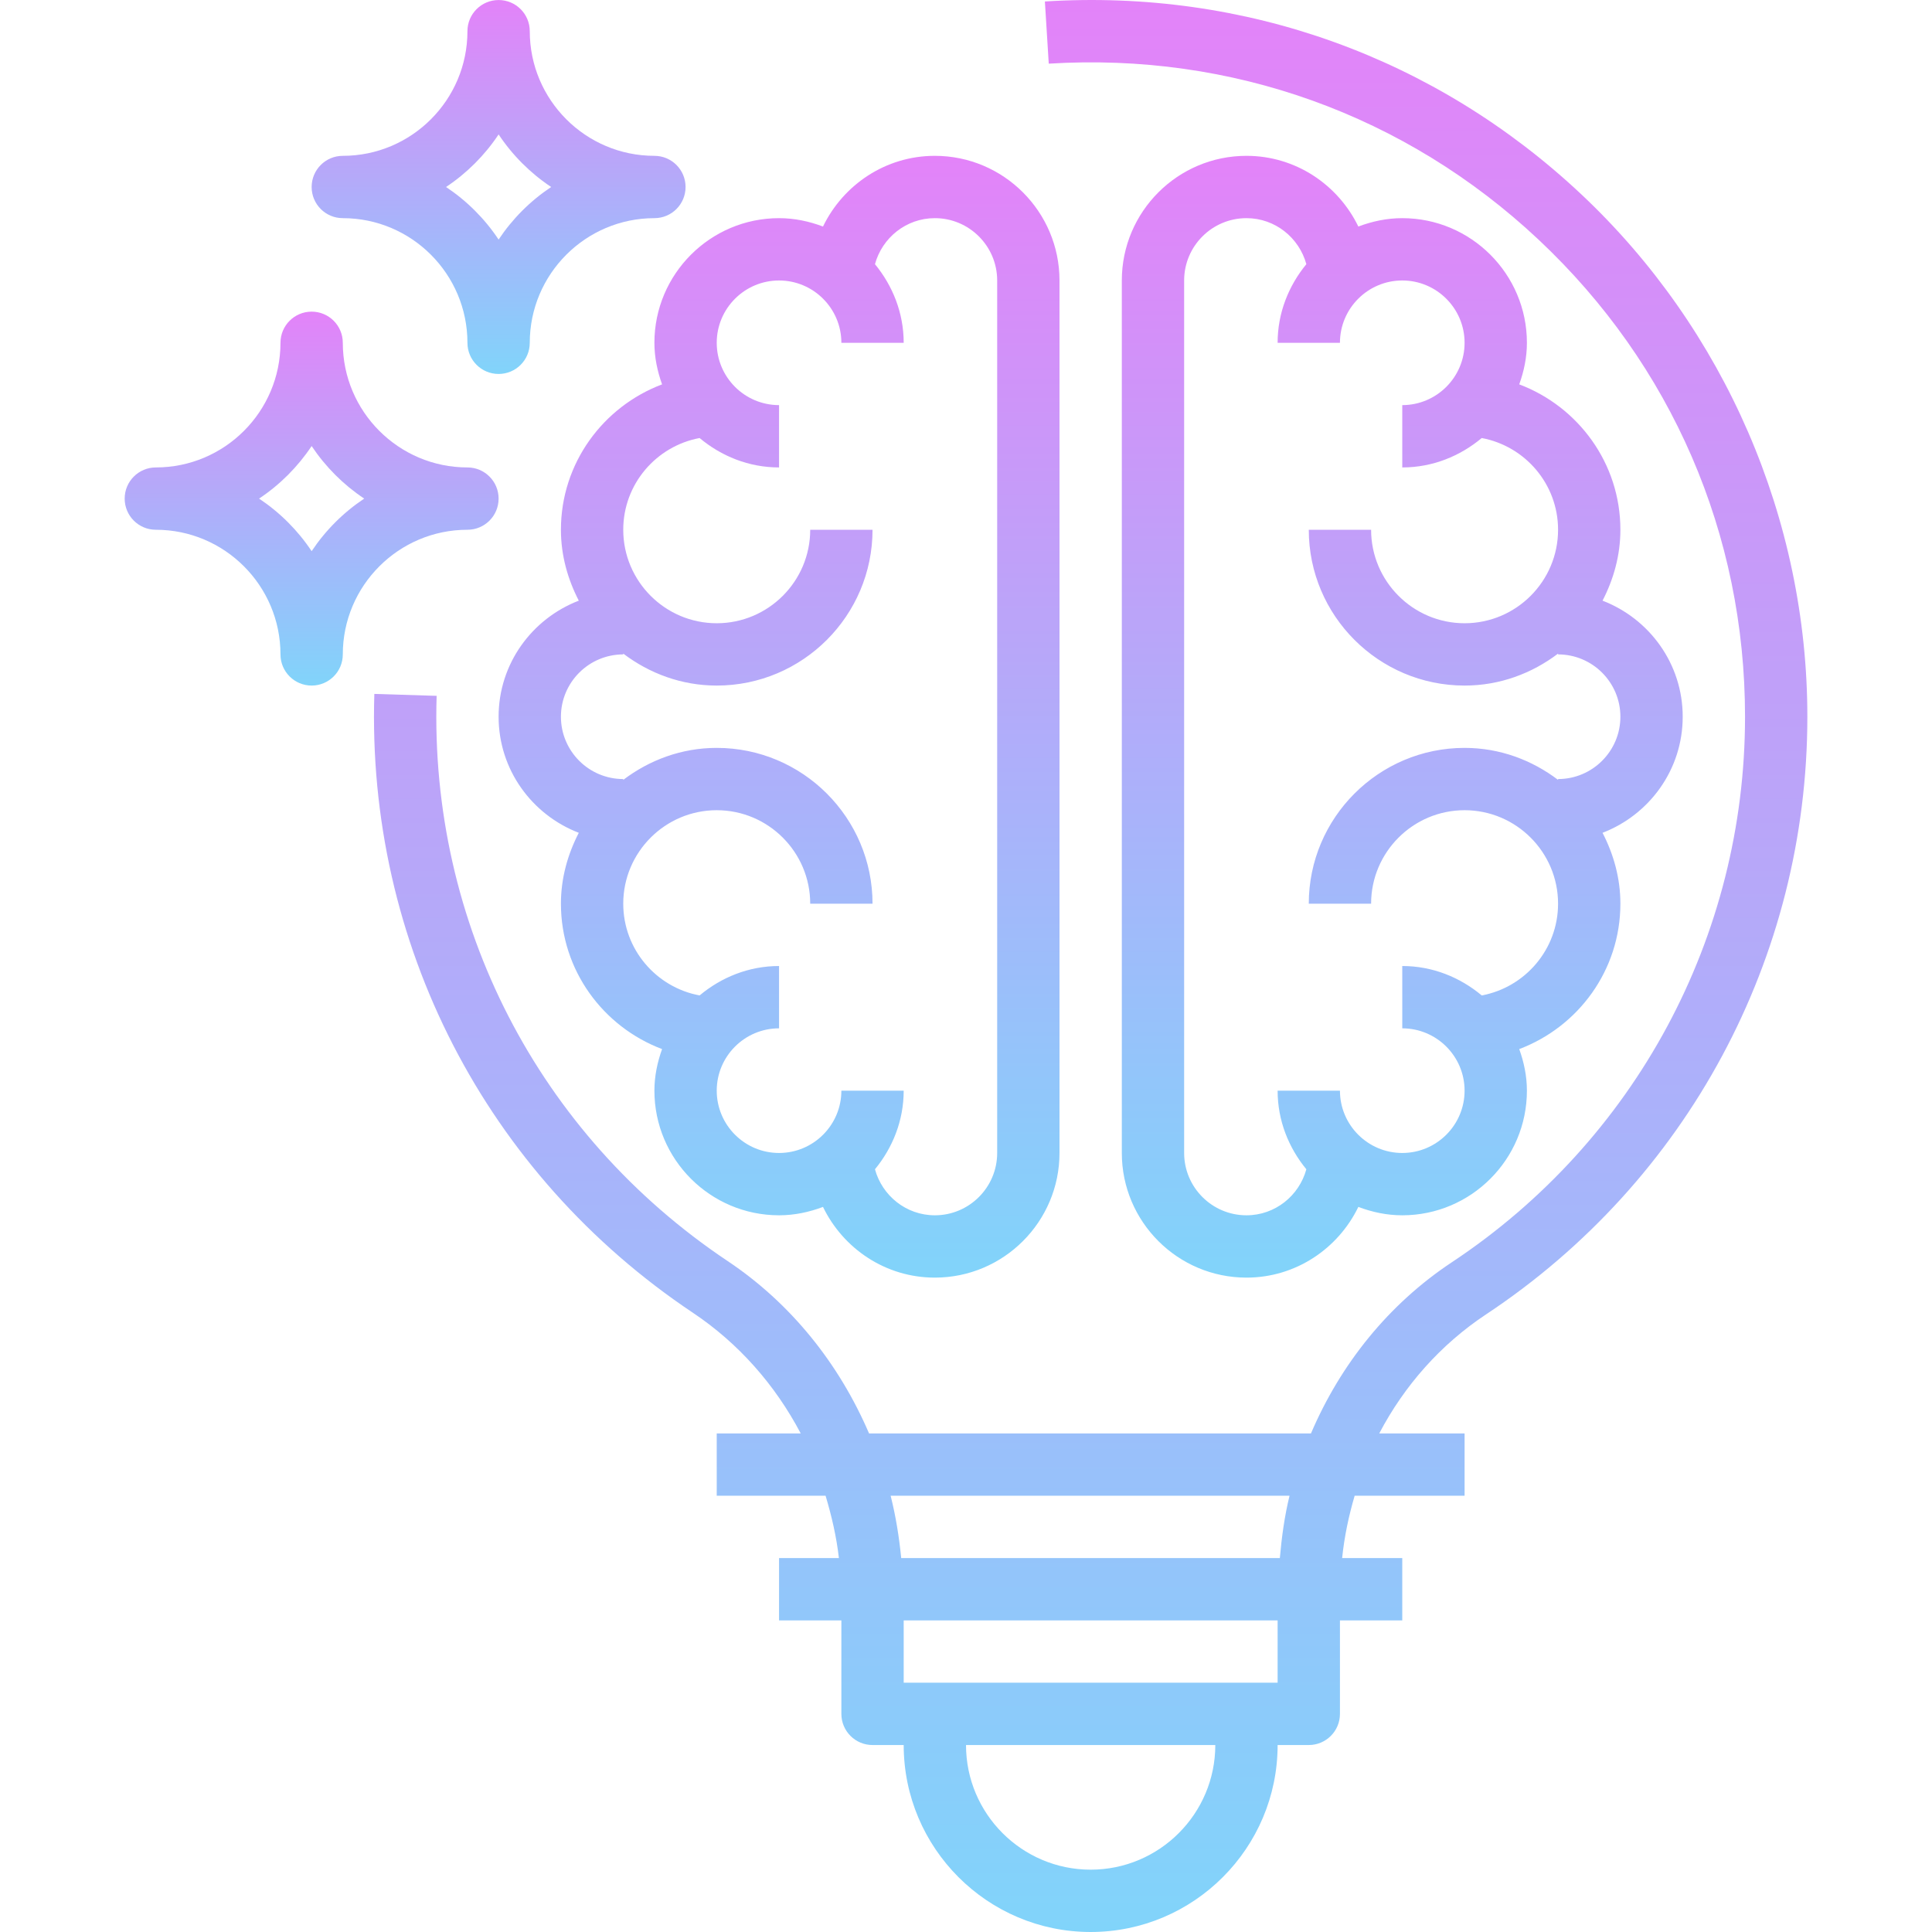
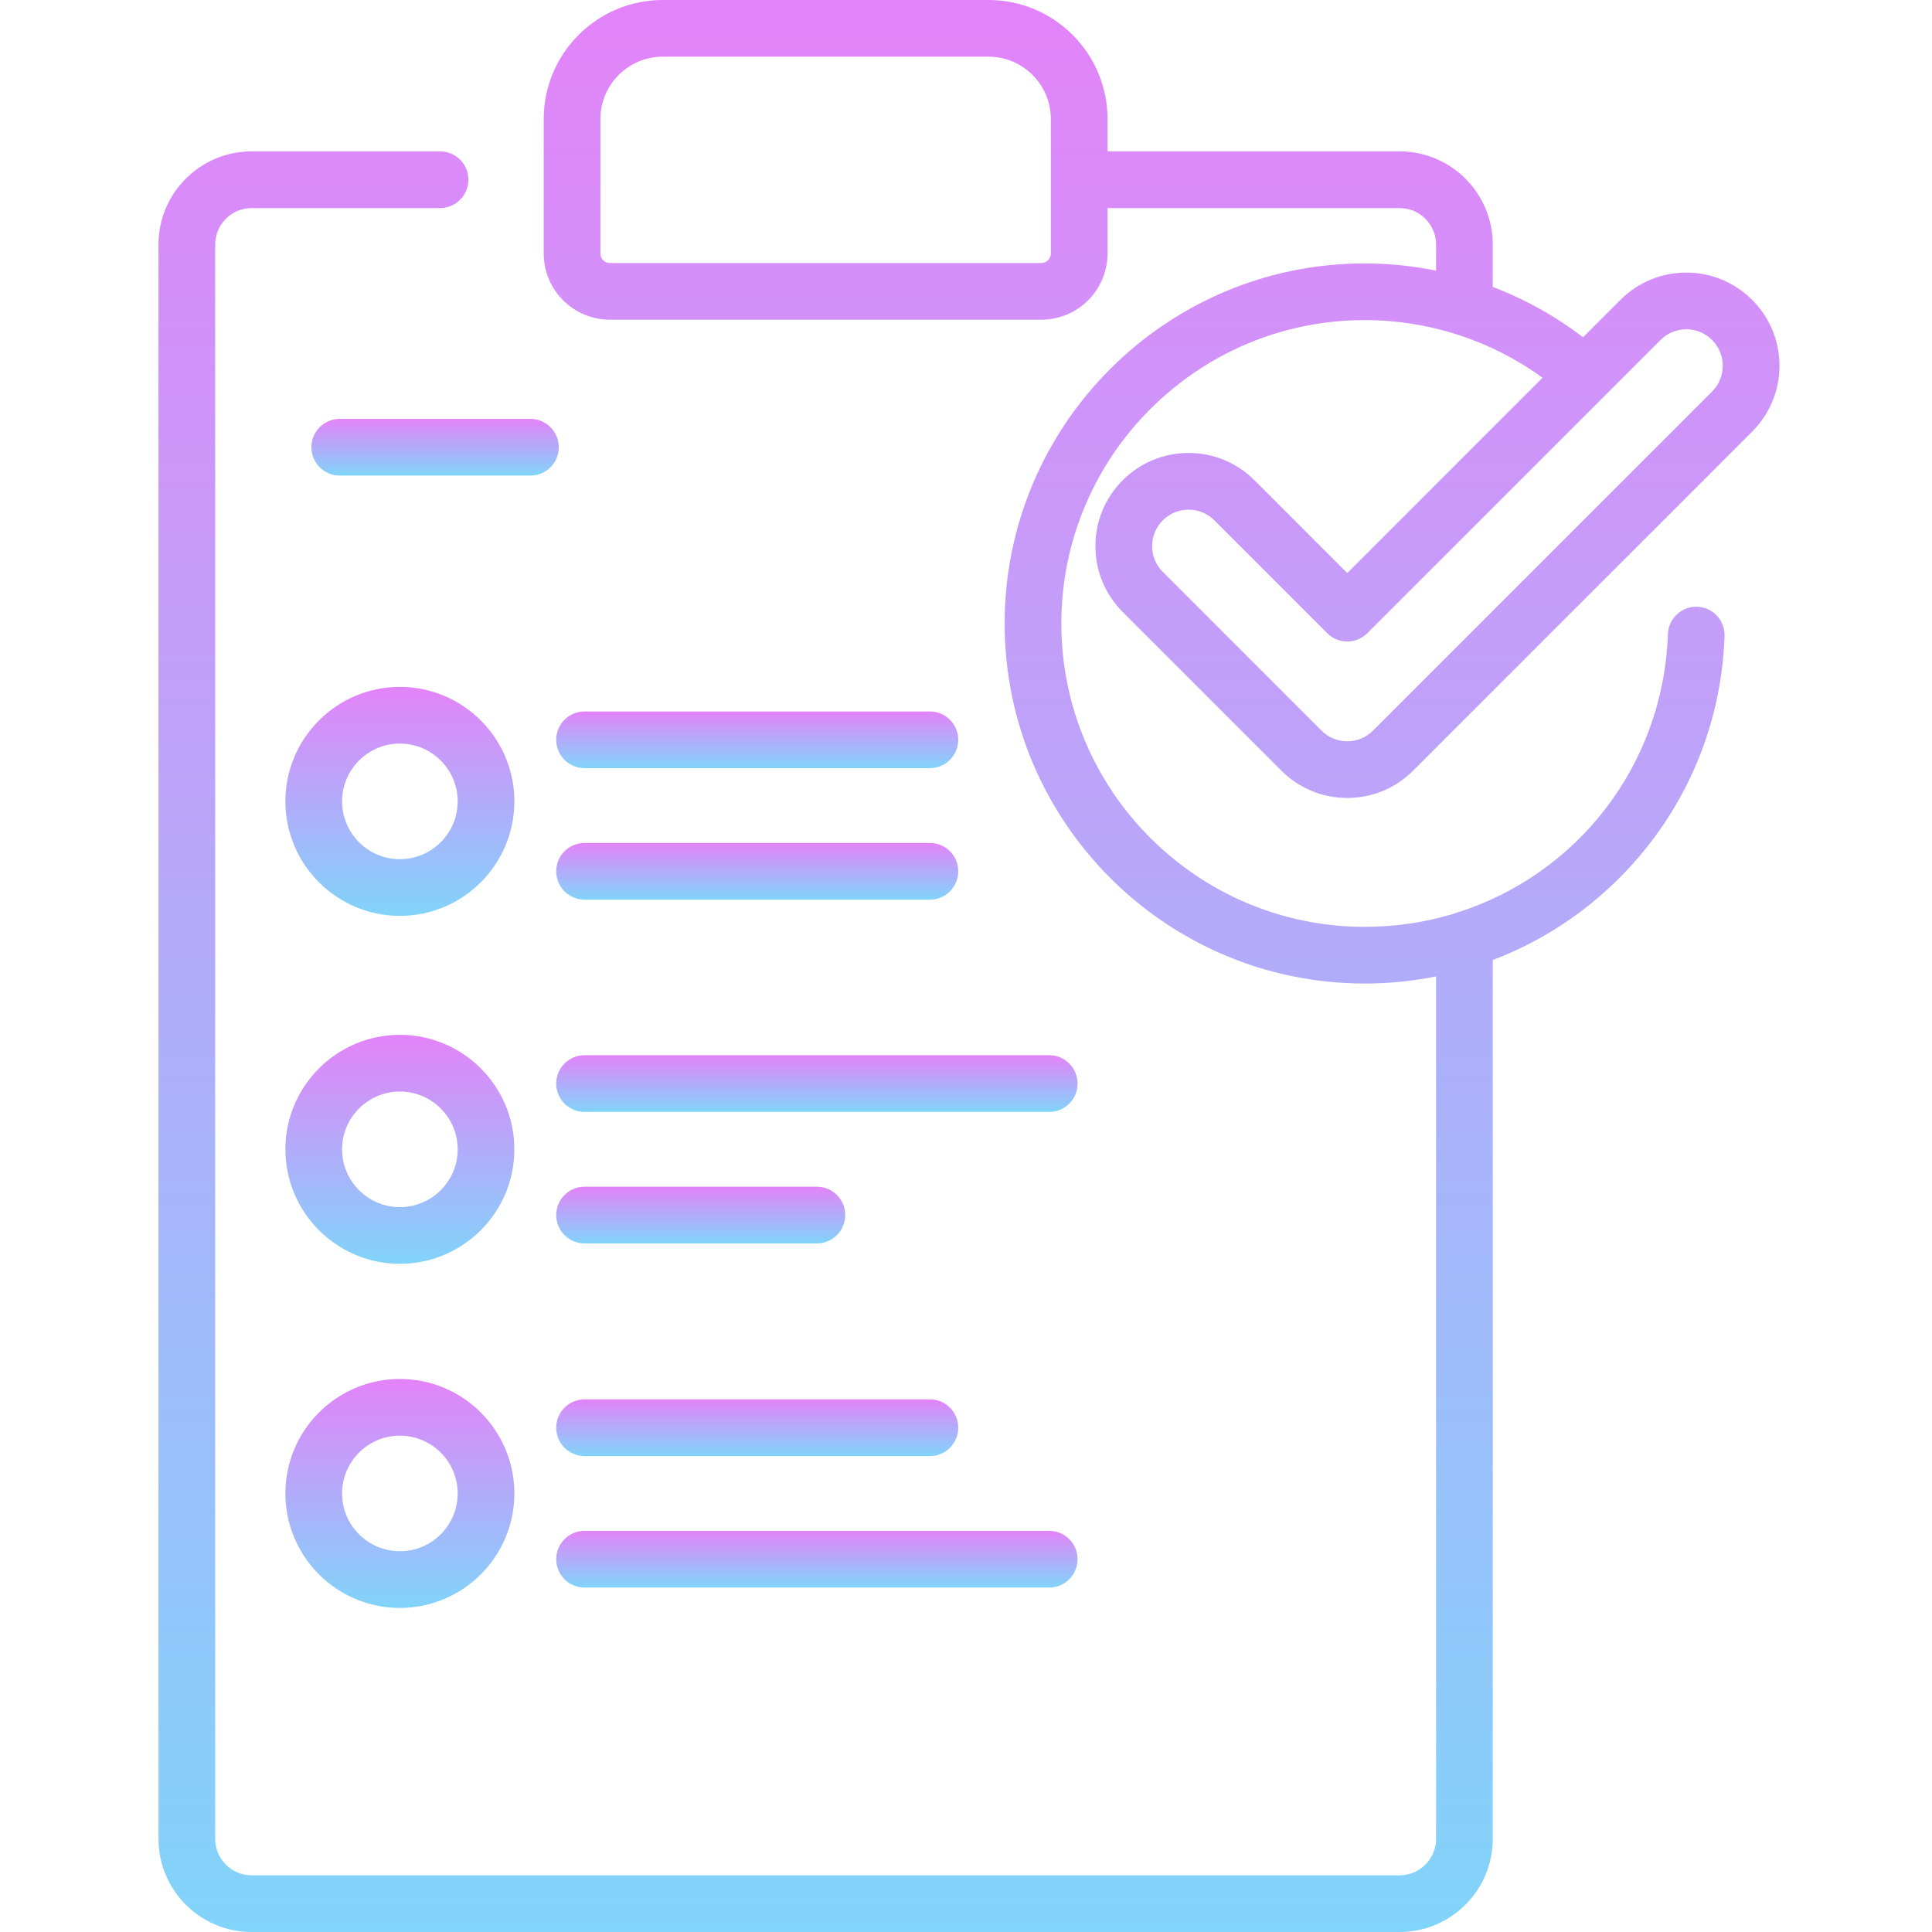
- <svg xmlns="http://www.w3.org/2000/svg" width="496" height="496" viewBox="0 0 496 496" fill="none">
-   <path d="M169.974 98.678C154.845 104.393 144.006 118.904 144.006 136.005C144.006 142.591 145.76 148.72 148.592 154.208C136.592 158.821 128.006 170.391 128.006 184.004C128.006 197.621 136.592 209.187 148.592 213.805C145.76 219.293 144.006 225.422 144.006 232.003C144.006 249.109 154.845 263.62 169.974 269.331C168.775 272.682 168.005 276.245 168.005 280.003C168.005 297.651 182.357 312.002 200.005 312.002C203.989 312.002 207.766 311.178 211.286 309.85C216.469 320.549 227.34 328.002 240.004 328.002C257.652 328.002 272.003 313.65 272.003 296.002V72.007C272.003 54.362 257.652 40.007 240.004 40.007C227.34 40.007 216.469 47.464 211.286 58.159C207.766 56.831 203.989 56.007 200.005 56.007C182.357 56.007 168.005 70.362 168.005 88.006C168.005 91.768 168.775 95.326 169.974 98.678ZM200.005 72.007C208.829 72.007 216.004 79.182 216.004 88.006H232.004C232.004 80.319 229.164 73.342 224.629 67.823C226.485 61.042 232.637 56.007 240.004 56.007C248.828 56.007 256.004 63.182 256.004 72.007V296.002C256.004 304.826 248.828 312.002 240.004 312.002C232.637 312.002 226.485 306.971 224.629 300.186C229.164 294.666 232.004 287.694 232.004 280.003H216.004C216.004 288.827 208.829 296.002 200.005 296.002C191.181 296.002 184.005 288.827 184.005 280.003C184.005 271.179 191.181 264.003 200.005 264.003V248.003C192.212 248.003 185.157 250.917 179.607 255.558C168.47 253.484 160.006 243.734 160.006 232.003C160.006 218.773 170.775 208.004 184.005 208.004C197.239 208.004 208.005 218.773 208.005 232.003H224.004C224.004 209.949 206.063 192.004 184.005 192.004C174.966 192.004 166.708 195.133 160.006 200.215V200.004C151.181 200.004 144.006 192.828 144.006 184.004C144.006 175.18 151.181 168.005 160.006 168.005V167.798C166.708 172.88 174.966 176.005 184.005 176.005C206.063 176.005 224.004 158.063 224.004 136.005H208.005C208.005 149.239 197.239 160.005 184.005 160.005C170.775 160.005 160.006 149.239 160.006 136.005C160.006 124.279 168.47 114.529 179.607 112.455C185.157 117.095 192.212 120.006 200.005 120.006V104.006C191.181 104.006 184.005 96.83 184.005 88.006C184.005 79.182 191.181 72.007 200.005 72.007Z" fill="url(#paint0_linear)" />
-   <path d="M360.002 56.007C356.018 56.007 352.244 56.831 348.725 58.159C343.537 47.464 332.666 40.007 320.003 40.007C302.354 40.007 288.003 54.362 288.003 72.007V296.002C288.003 313.65 302.354 328.002 320.003 328.002C332.666 328.002 343.537 320.549 348.725 309.85C352.244 311.178 356.018 312.002 360.002 312.002C377.65 312.002 392.001 297.651 392.001 280.003C392.001 276.245 391.236 272.682 390.033 269.331C405.161 263.62 416.001 249.109 416.001 232.003C416.001 225.422 414.251 219.293 411.419 213.805C423.419 209.187 432 197.621 432 184.004C432 170.391 423.419 158.821 411.419 154.208C414.251 148.72 416.001 142.591 416.001 136.005C416.001 118.904 405.161 104.393 390.033 98.678C391.236 95.326 392.001 91.768 392.001 88.006C392.001 70.362 377.65 56.007 360.002 56.007V56.007ZM400.001 136.005C400.001 149.239 389.236 160.005 376.002 160.005C362.771 160.005 352.002 149.239 352.002 136.005H336.002C336.002 158.063 353.947 176.005 376.002 176.005C385.04 176.005 393.298 172.88 400.001 167.798V168.005C408.825 168.005 416.001 175.18 416.001 184.004C416.001 192.828 408.825 200.004 400.001 200.004V200.215C393.298 195.133 385.04 192.004 376.002 192.004C353.947 192.004 336.002 209.949 336.002 232.003H352.002C352.002 218.773 362.771 208.004 376.002 208.004C389.236 208.004 400.001 218.773 400.001 232.003C400.001 243.734 391.536 253.484 380.404 255.558C374.849 250.917 367.795 248.003 360.002 248.003V264.003C368.826 264.003 376.002 271.179 376.002 280.003C376.002 288.827 368.826 296.002 360.002 296.002C351.178 296.002 344.002 288.827 344.002 280.003H328.002C328.002 287.694 330.842 294.666 335.377 300.186C333.522 306.971 327.37 312.002 320.003 312.002C311.179 312.002 304.003 304.826 304.003 296.002V72.007C304.003 63.182 311.179 56.007 320.003 56.007C327.37 56.007 333.522 61.042 335.377 67.823C330.842 73.342 328.002 80.319 328.002 88.006H344.002C344.002 79.182 351.178 72.007 360.002 72.007C368.826 72.007 376.002 79.182 376.002 88.006C376.002 96.83 368.826 104.006 360.002 104.006V120.006C367.795 120.006 374.849 117.095 380.404 112.455C391.536 114.529 400.001 124.279 400.001 136.005V136.005Z" fill="url(#paint1_linear)" />
-   <path d="M405.977 49.898C368.595 14.761 319.635 -2.855 268.253 0.379L269.246 16.343C316.194 13.426 360.881 29.48 395.025 61.554C429.184 93.654 448 137.15 448 184.004C448 240.468 419.856 292.827 372.712 324.068C356.451 334.849 344.147 350.228 336.565 368.001H223.11C215.422 350.099 203.071 334.611 186.782 323.732C138.197 291.26 110.28 237.031 112.096 178.645L96.104 178.149C94.112 242.085 124.694 301.483 177.896 337.029C189.646 344.884 199.028 355.579 205.567 368.001H184.005V384.001H211.95C213.501 389.184 214.743 394.497 215.372 400H200.005V416H216.004V440C216.004 444.425 219.59 447.999 224.004 447.999H232.004C232.004 474.472 253.531 495.999 280.003 495.999C306.475 495.999 328.002 474.472 328.002 447.999H336.002C340.42 447.999 344.002 444.425 344.002 440V416H360.002V400H344.565C345.131 394.504 346.26 389.176 347.779 384.001H376.001V368.001H354.092C360.537 355.716 369.865 345.154 381.556 337.412C433.176 303.178 464 245.835 464 184.004C464 133.431 442.848 84.545 405.977 49.898V49.898ZM280.003 479.999C262.355 479.999 248.004 465.648 248.004 447.999H312.003C312.003 465.648 297.651 479.999 280.003 479.999ZM328.002 432H232.004V416H328.002V432ZM328.573 400H231.364C230.828 394.555 229.965 389.204 228.653 384.001H331.061C329.787 389.196 329.049 394.571 328.573 400Z" fill="url(#paint2_linear)" />
-   <path d="M88.007 56.007C105.655 56.007 120.006 70.362 120.006 88.006C120.006 92.432 123.592 96.006 128.006 96.006C132.424 96.006 136.006 92.432 136.006 88.006C136.006 70.362 150.357 56.007 168.005 56.007C172.423 56.007 176.005 52.433 176.005 48.007C176.005 43.585 172.423 40.007 168.005 40.007C150.357 40.007 136.006 25.656 136.006 8.008C136.006 3.586 132.424 0.008 128.006 0.008C123.592 0.008 120.006 3.586 120.006 8.008C120.006 25.656 105.655 40.007 88.007 40.007C83.593 40.007 80.007 43.585 80.007 48.007C80.007 52.433 83.593 56.007 88.007 56.007ZM128.006 34.511C131.561 39.855 136.158 44.456 141.502 48.007C136.158 51.562 131.561 56.159 128.006 61.503C124.455 56.159 119.854 51.562 114.51 48.007C119.854 44.456 124.455 39.855 128.006 34.511Z" fill="url(#paint3_linear)" />
-   <path d="M120.006 136.005C124.424 136.005 128.006 132.431 128.006 128.005C128.006 123.584 124.424 120.006 120.006 120.006C102.358 120.006 88.007 105.654 88.007 88.006C88.007 83.584 84.425 80.006 80.007 80.006C75.593 80.006 72.007 83.584 72.007 88.006C72.007 105.654 57.656 120.006 40.008 120.006C35.594 120.006 32.008 123.584 32.008 128.005C32.008 132.431 35.594 136.005 40.008 136.005C57.656 136.005 72.007 150.36 72.007 168.005C72.007 172.43 75.593 176.005 80.007 176.005C84.425 176.005 88.007 172.43 88.007 168.005C88.007 150.36 102.358 136.005 120.006 136.005ZM80.007 141.501C76.456 136.158 71.855 131.56 66.511 128.005C71.855 124.455 76.448 119.853 80.007 114.51C83.562 119.853 88.159 124.447 93.503 128.005C88.159 131.56 83.562 136.158 80.007 141.501Z" fill="url(#paint4_linear)" />
+ <svg xmlns="http://www.w3.org/2000/svg" width="512" height="512" viewBox="0 0 512 512" fill="none">
+   <path d="M332.441 127.27C327.777 122.609 321.578 120.039 314.984 120.039C308.391 120.039 302.191 122.609 297.531 127.27C292.867 131.934 290.297 138.133 290.297 144.727C290.297 151.32 292.867 157.52 297.527 162.18L339.582 204.234C344.242 208.895 350.445 211.465 357.039 211.465C363.633 211.465 369.828 208.895 374.492 204.234L464.344 114.383C469.008 109.719 471.574 103.52 471.574 96.93C471.574 90.336 469.008 84.137 464.344 79.473C459.684 74.809 453.48 72.242 446.887 72.242C440.293 72.242 434.094 74.809 429.434 79.473L419.527 89.379C412.187 83.777 404.133 79.285 395.598 76.035V64.805C395.598 51.191 384.523 40.117 370.914 40.117H293.508V31.547C293.508 14.152 279.355 0 261.961 0H175.637C158.242 0 144.09 14.152 144.09 31.547V67.191C144.09 76.856 151.953 84.719 161.617 84.719H275.98C285.645 84.719 293.508 76.856 293.508 67.191V55.141H370.91C376.238 55.141 380.574 59.477 380.574 64.805V71.723C374.391 70.473 368.063 69.809 361.66 69.809C309.047 69.809 266.242 112.613 266.242 165.227C266.242 217.84 309.047 260.645 361.66 260.645C368.078 260.645 374.406 260 380.574 258.762V487.316C380.574 492.645 376.238 496.977 370.91 496.977H66.684C61.355 496.977 57.023 492.645 57.023 487.316V64.805C57.023 59.477 61.355 55.141 66.684 55.141H116.617C120.766 55.141 124.129 51.777 124.129 47.629C124.129 43.48 120.766 40.117 116.617 40.117H66.684C53.074 40.117 42 51.191 42 64.805V487.316C42 500.926 53.074 512 66.684 512H370.914C384.523 512 395.598 500.926 395.598 487.316V254.418C407.559 249.867 418.59 242.922 428.027 233.785C445.871 216.508 456.172 193.344 457.023 168.559C457.164 164.414 453.922 160.937 449.773 160.793C445.656 160.656 442.152 163.895 442.008 168.043C440.809 202.93 417.867 231.734 386.363 241.785C385.93 241.887 385.508 242.02 385.109 242.195C377.695 244.426 369.824 245.621 361.66 245.621C317.332 245.621 281.266 209.555 281.266 165.227C281.266 120.898 317.332 84.832 361.66 84.832C378.688 84.832 395.145 90.215 408.797 100.109L357.039 151.871L332.441 127.27ZM278.484 67.191C278.484 68.574 277.363 69.695 275.98 69.695H161.617C160.234 69.695 159.113 68.574 159.113 67.191V31.547C159.113 22.434 166.523 15.023 175.637 15.023H261.961C271.07 15.023 278.484 22.434 278.484 31.547V67.191ZM440.059 90.098C441.883 88.269 444.309 87.266 446.887 87.266C449.469 87.266 451.895 88.273 453.723 90.098C457.488 93.863 457.488 99.996 453.723 103.762L363.867 193.613C362.043 195.438 359.617 196.445 357.035 196.445C354.453 196.445 352.027 195.438 350.203 193.613L308.148 151.559C306.324 149.734 305.32 147.309 305.32 144.727C305.32 142.145 306.324 139.719 308.152 137.895C309.977 136.07 312.402 135.062 314.984 135.062C317.562 135.062 319.992 136.07 321.816 137.895L351.727 167.805C354.66 170.738 359.414 170.738 362.348 167.805L440.059 90.098Z" fill="url(#paint0_linear)" />
+   <path d="M246.438 188.547H154.91C150.762 188.547 147.402 191.91 147.402 196.059C147.402 200.203 150.762 203.566 154.91 203.566H246.438C250.586 203.566 253.949 200.203 253.949 196.059C253.949 191.91 250.586 188.547 246.438 188.547Z" fill="url(#paint1_linear)" />
+   <path d="M140.574 111.012H90.031C85.883 111.012 82.519 114.375 82.519 118.523C82.519 122.672 85.883 126.035 90.031 126.035H140.574C144.723 126.035 148.086 122.672 148.086 118.523C148.086 114.375 144.723 111.012 140.574 111.012Z" fill="url(#paint2_linear)" />
+   <path d="M154.91 238.414H246.438C250.586 238.414 253.949 235.051 253.949 230.902C253.949 226.758 250.586 223.395 246.438 223.395H154.91C150.762 223.395 147.402 226.758 147.402 230.902C147.402 235.051 150.762 238.414 154.91 238.414Z" fill="url(#paint3_linear)" />
+   <path d="M278.055 279.648H154.91C150.762 279.648 147.402 283.012 147.402 287.16C147.402 291.309 150.762 294.672 154.91 294.672H278.055C282.203 294.672 285.566 291.309 285.566 287.16C285.566 283.012 282.203 279.648 278.055 279.648Z" fill="url(#paint4_linear)" />
+   <path d="M154.91 329.52H216.484C220.633 329.52 223.992 326.156 223.992 322.008C223.992 317.859 220.633 314.496 216.484 314.496H154.91C150.762 314.496 147.402 317.859 147.402 322.008C147.402 326.156 150.762 329.52 154.91 329.52Z" fill="url(#paint5_linear)" />
+   <path d="M154.91 385.871H246.438C250.586 385.871 253.949 382.508 253.949 378.359C253.949 374.211 250.586 370.848 246.438 370.848H154.91C150.762 370.848 147.402 374.211 147.402 378.359C147.402 382.508 150.762 385.871 154.91 385.871Z" fill="url(#paint6_linear)" />
+   <path d="M154.91 420.715H278.055C282.203 420.715 285.566 417.352 285.566 413.203C285.566 409.059 282.203 405.695 278.055 405.695H154.91C150.762 405.695 147.402 409.059 147.402 413.203C147.402 417.352 150.762 420.715 154.91 420.715Z" fill="url(#paint7_linear)" />
+   <path d="M105.973 182.035C89.242 182.035 75.633 195.645 75.633 212.375C75.633 229.105 89.242 242.715 105.973 242.715C122.703 242.715 136.312 229.105 136.312 212.375C136.312 195.645 122.703 182.035 105.973 182.035ZM105.973 227.691C97.527 227.691 90.656 220.82 90.656 212.375C90.656 203.93 97.527 197.059 105.973 197.059C114.418 197.059 121.289 203.93 121.289 212.375C121.289 220.82 114.418 227.691 105.973 227.691Z" fill="url(#paint8_linear)" />
+   <path d="M105.973 274.242C89.242 274.242 75.633 287.855 75.633 304.582C75.633 321.312 89.242 334.922 105.973 334.922C122.703 334.922 136.312 321.312 136.312 304.582C136.312 287.855 122.703 274.242 105.973 274.242V274.242ZM105.973 319.902C97.527 319.902 90.656 313.031 90.656 304.586C90.656 296.137 97.527 289.266 105.973 289.266C114.418 289.266 121.289 296.137 121.289 304.586C121.289 313.031 114.418 319.902 105.973 319.902Z" fill="url(#paint9_linear)" />
+   <path d="M105.973 365.441C89.242 365.441 75.633 379.051 75.633 395.781C75.633 412.512 89.242 426.121 105.973 426.121C122.703 426.121 136.312 412.512 136.312 395.781C136.312 379.051 122.703 365.441 105.973 365.441V365.441ZM105.973 411.098C97.527 411.098 90.656 404.227 90.656 395.781C90.656 387.336 97.527 380.465 105.973 380.465C114.418 380.465 121.289 387.336 121.289 395.781C121.289 404.227 114.418 411.098 105.973 411.098V411.098Z" fill="url(#paint10_linear)" />
  <defs>
-     <linearGradient id="paint0_linear" x1="200.005" y1="40.007" x2="200.005" y2="328.002" gradientUnits="userSpaceOnUse">
+     <linearGradient id="paint0_linear" x1="256.787" y1="0" x2="256.787" y2="512" gradientUnits="userSpaceOnUse">
      <stop stop-color="#E383F9" />
      <stop offset="1" stop-color="#81D4FA" />
    </linearGradient>
-     <linearGradient id="paint1_linear" x1="360.002" y1="40.007" x2="360.002" y2="328.002" gradientUnits="userSpaceOnUse">
+     <linearGradient id="paint1_linear" x1="200.676" y1="188.547" x2="200.676" y2="203.566" gradientUnits="userSpaceOnUse">
      <stop stop-color="#E383F9" />
      <stop offset="1" stop-color="#81D4FA" />
    </linearGradient>
-     <linearGradient id="paint2_linear" x1="280.006" y1="0.001" x2="280.006" y2="495.999" gradientUnits="userSpaceOnUse">
+     <linearGradient id="paint2_linear" x1="115.303" y1="111.012" x2="115.303" y2="126.035" gradientUnits="userSpaceOnUse">
      <stop stop-color="#E383F9" />
      <stop offset="1" stop-color="#81D4FA" />
    </linearGradient>
-     <linearGradient id="paint3_linear" x1="128.006" y1="0.008" x2="128.006" y2="96.006" gradientUnits="userSpaceOnUse">
+     <linearGradient id="paint3_linear" x1="200.676" y1="223.395" x2="200.676" y2="238.414" gradientUnits="userSpaceOnUse">
      <stop stop-color="#E383F9" />
      <stop offset="1" stop-color="#81D4FA" />
    </linearGradient>
-     <linearGradient id="paint4_linear" x1="80.007" y1="80.006" x2="80.007" y2="176.005" gradientUnits="userSpaceOnUse">
+     <linearGradient id="paint4_linear" x1="216.484" y1="279.648" x2="216.484" y2="294.672" gradientUnits="userSpaceOnUse">
+       <stop stop-color="#E383F9" />
+       <stop offset="1" stop-color="#81D4FA" />
+     </linearGradient>
+     <linearGradient id="paint5_linear" x1="185.697" y1="314.496" x2="185.697" y2="329.52" gradientUnits="userSpaceOnUse">
+       <stop stop-color="#E383F9" />
+       <stop offset="1" stop-color="#81D4FA" />
+     </linearGradient>
+     <linearGradient id="paint6_linear" x1="200.676" y1="370.848" x2="200.676" y2="385.871" gradientUnits="userSpaceOnUse">
+       <stop stop-color="#E383F9" />
+       <stop offset="1" stop-color="#81D4FA" />
+     </linearGradient>
+     <linearGradient id="paint7_linear" x1="216.484" y1="405.695" x2="216.484" y2="420.715" gradientUnits="userSpaceOnUse">
+       <stop stop-color="#E383F9" />
+       <stop offset="1" stop-color="#81D4FA" />
+     </linearGradient>
+     <linearGradient id="paint8_linear" x1="105.973" y1="182.035" x2="105.973" y2="242.715" gradientUnits="userSpaceOnUse">
+       <stop stop-color="#E383F9" />
+       <stop offset="1" stop-color="#81D4FA" />
+     </linearGradient>
+     <linearGradient id="paint9_linear" x1="105.973" y1="274.242" x2="105.973" y2="334.922" gradientUnits="userSpaceOnUse">
+       <stop stop-color="#E383F9" />
+       <stop offset="1" stop-color="#81D4FA" />
+     </linearGradient>
+     <linearGradient id="paint10_linear" x1="105.973" y1="365.441" x2="105.973" y2="426.121" gradientUnits="userSpaceOnUse">
      <stop stop-color="#E383F9" />
      <stop offset="1" stop-color="#81D4FA" />
    </linearGradient>
  </defs>
</svg>
